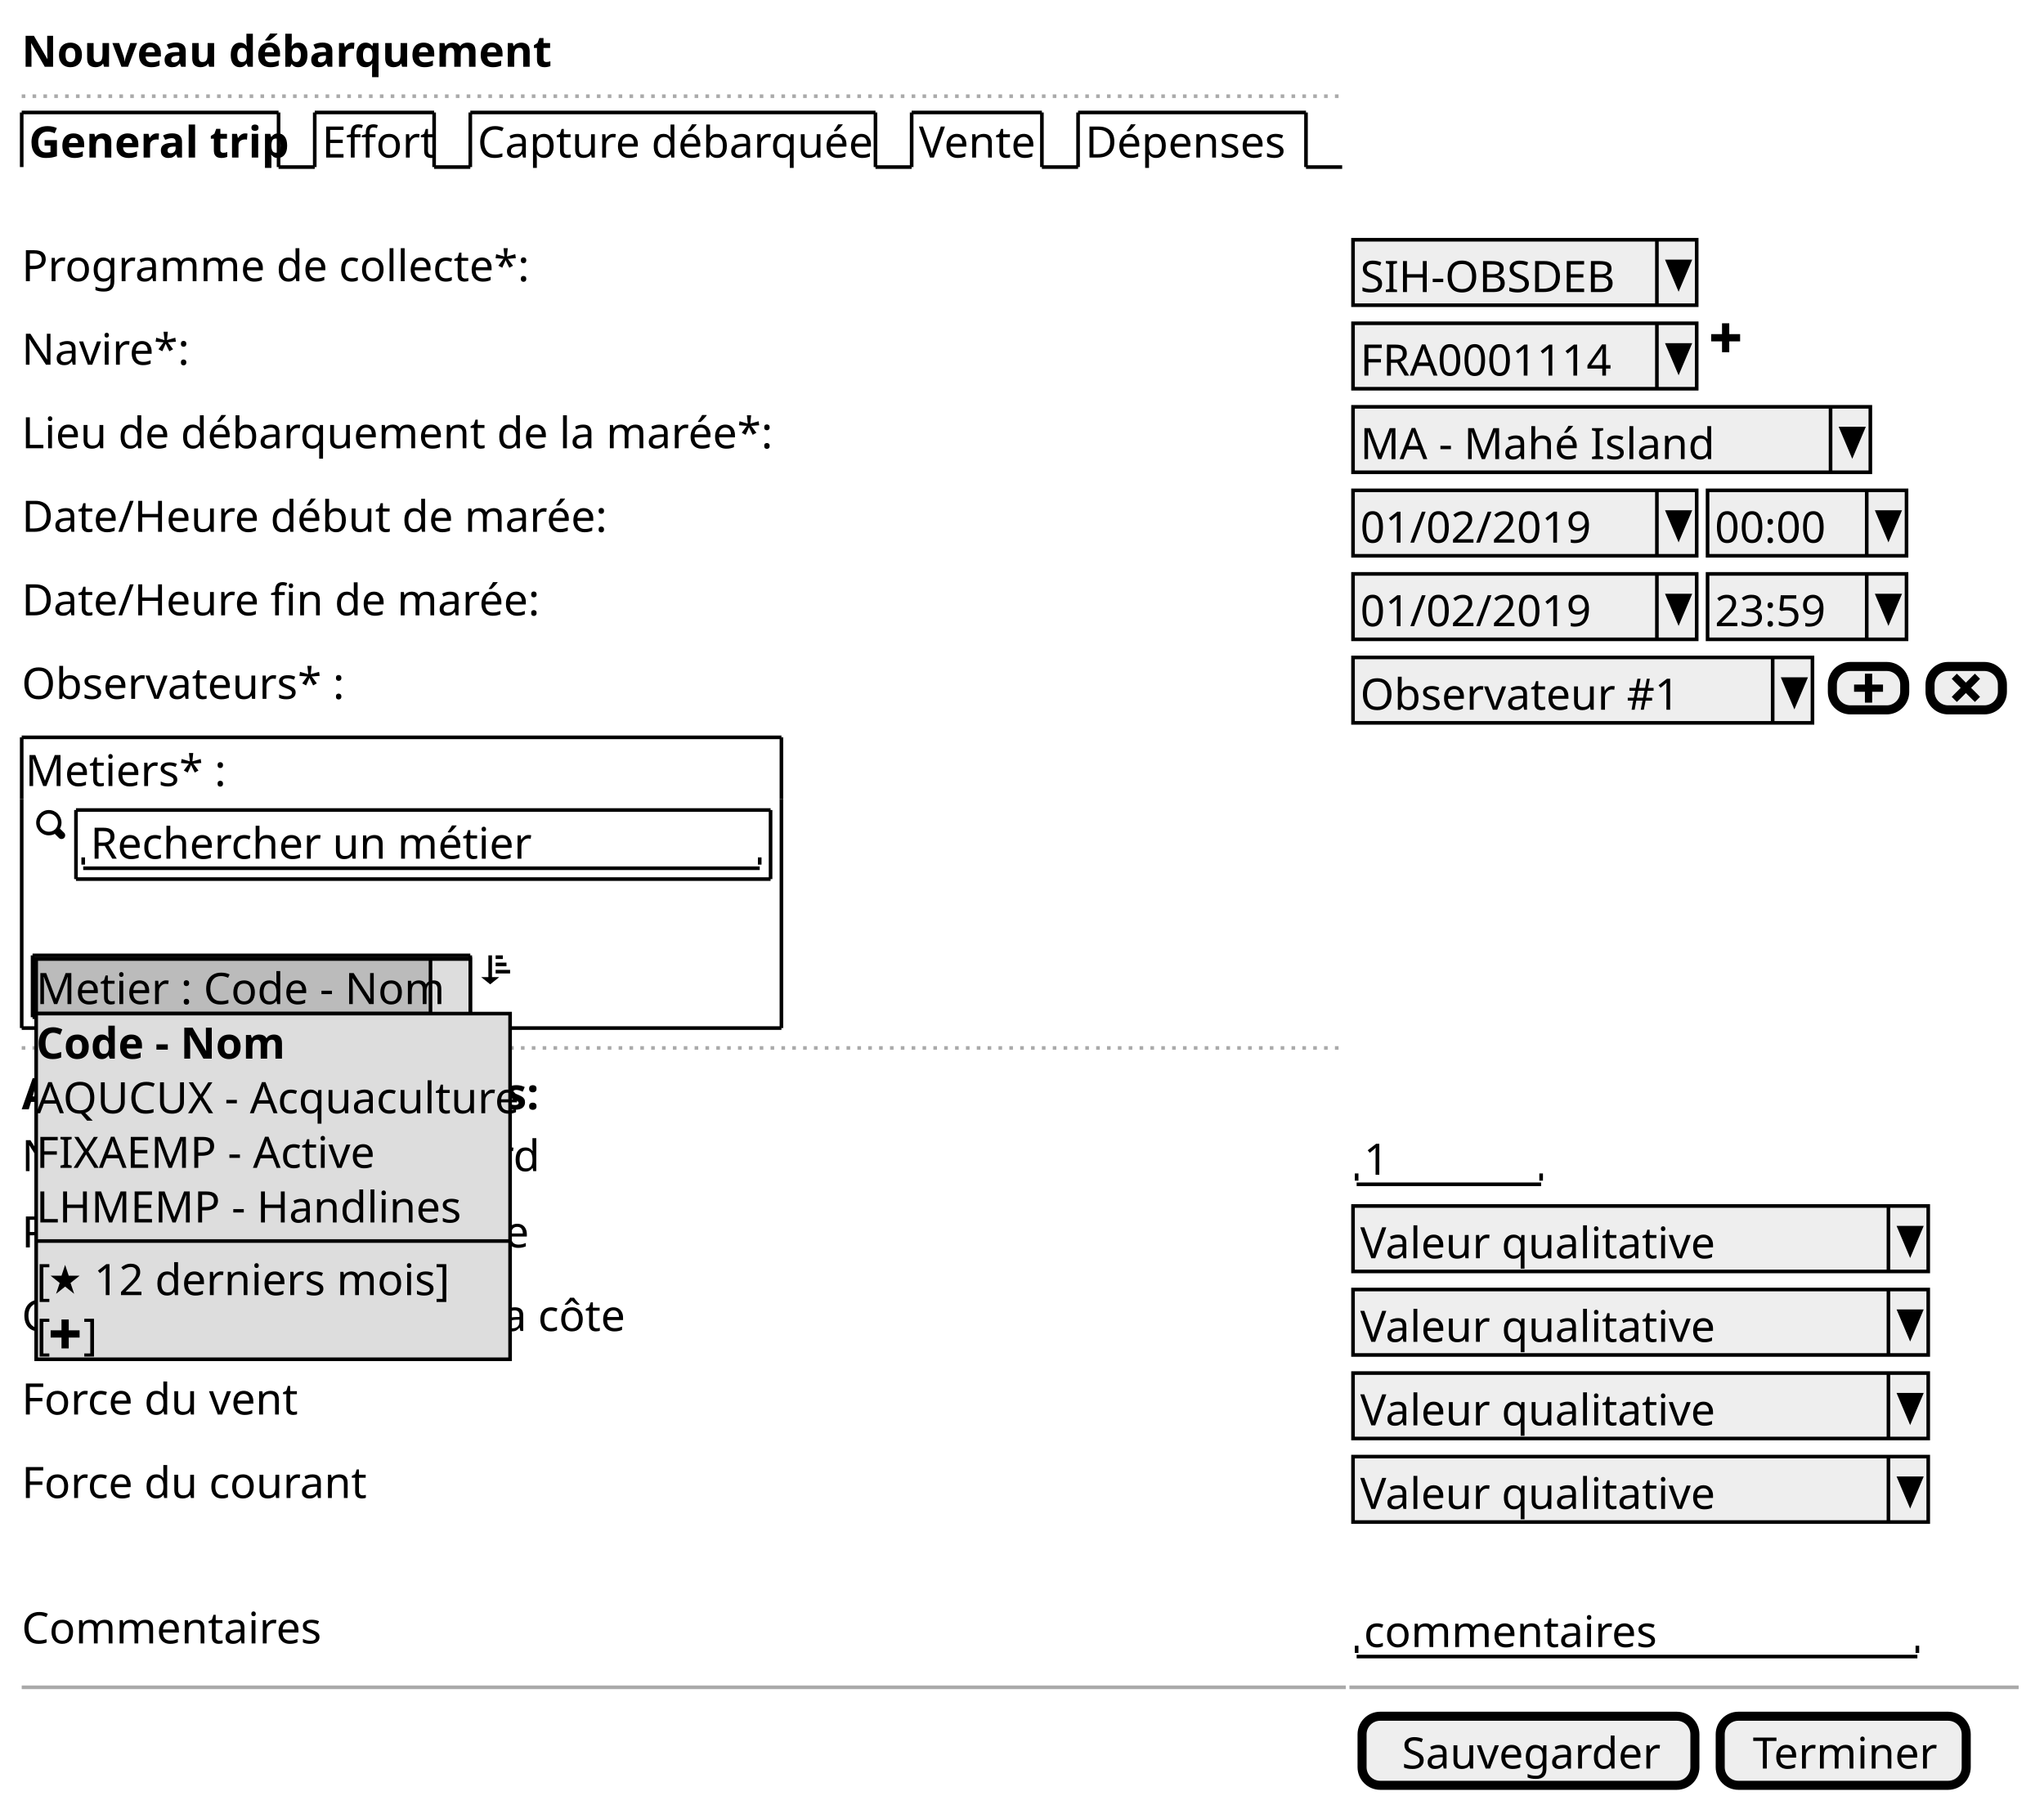
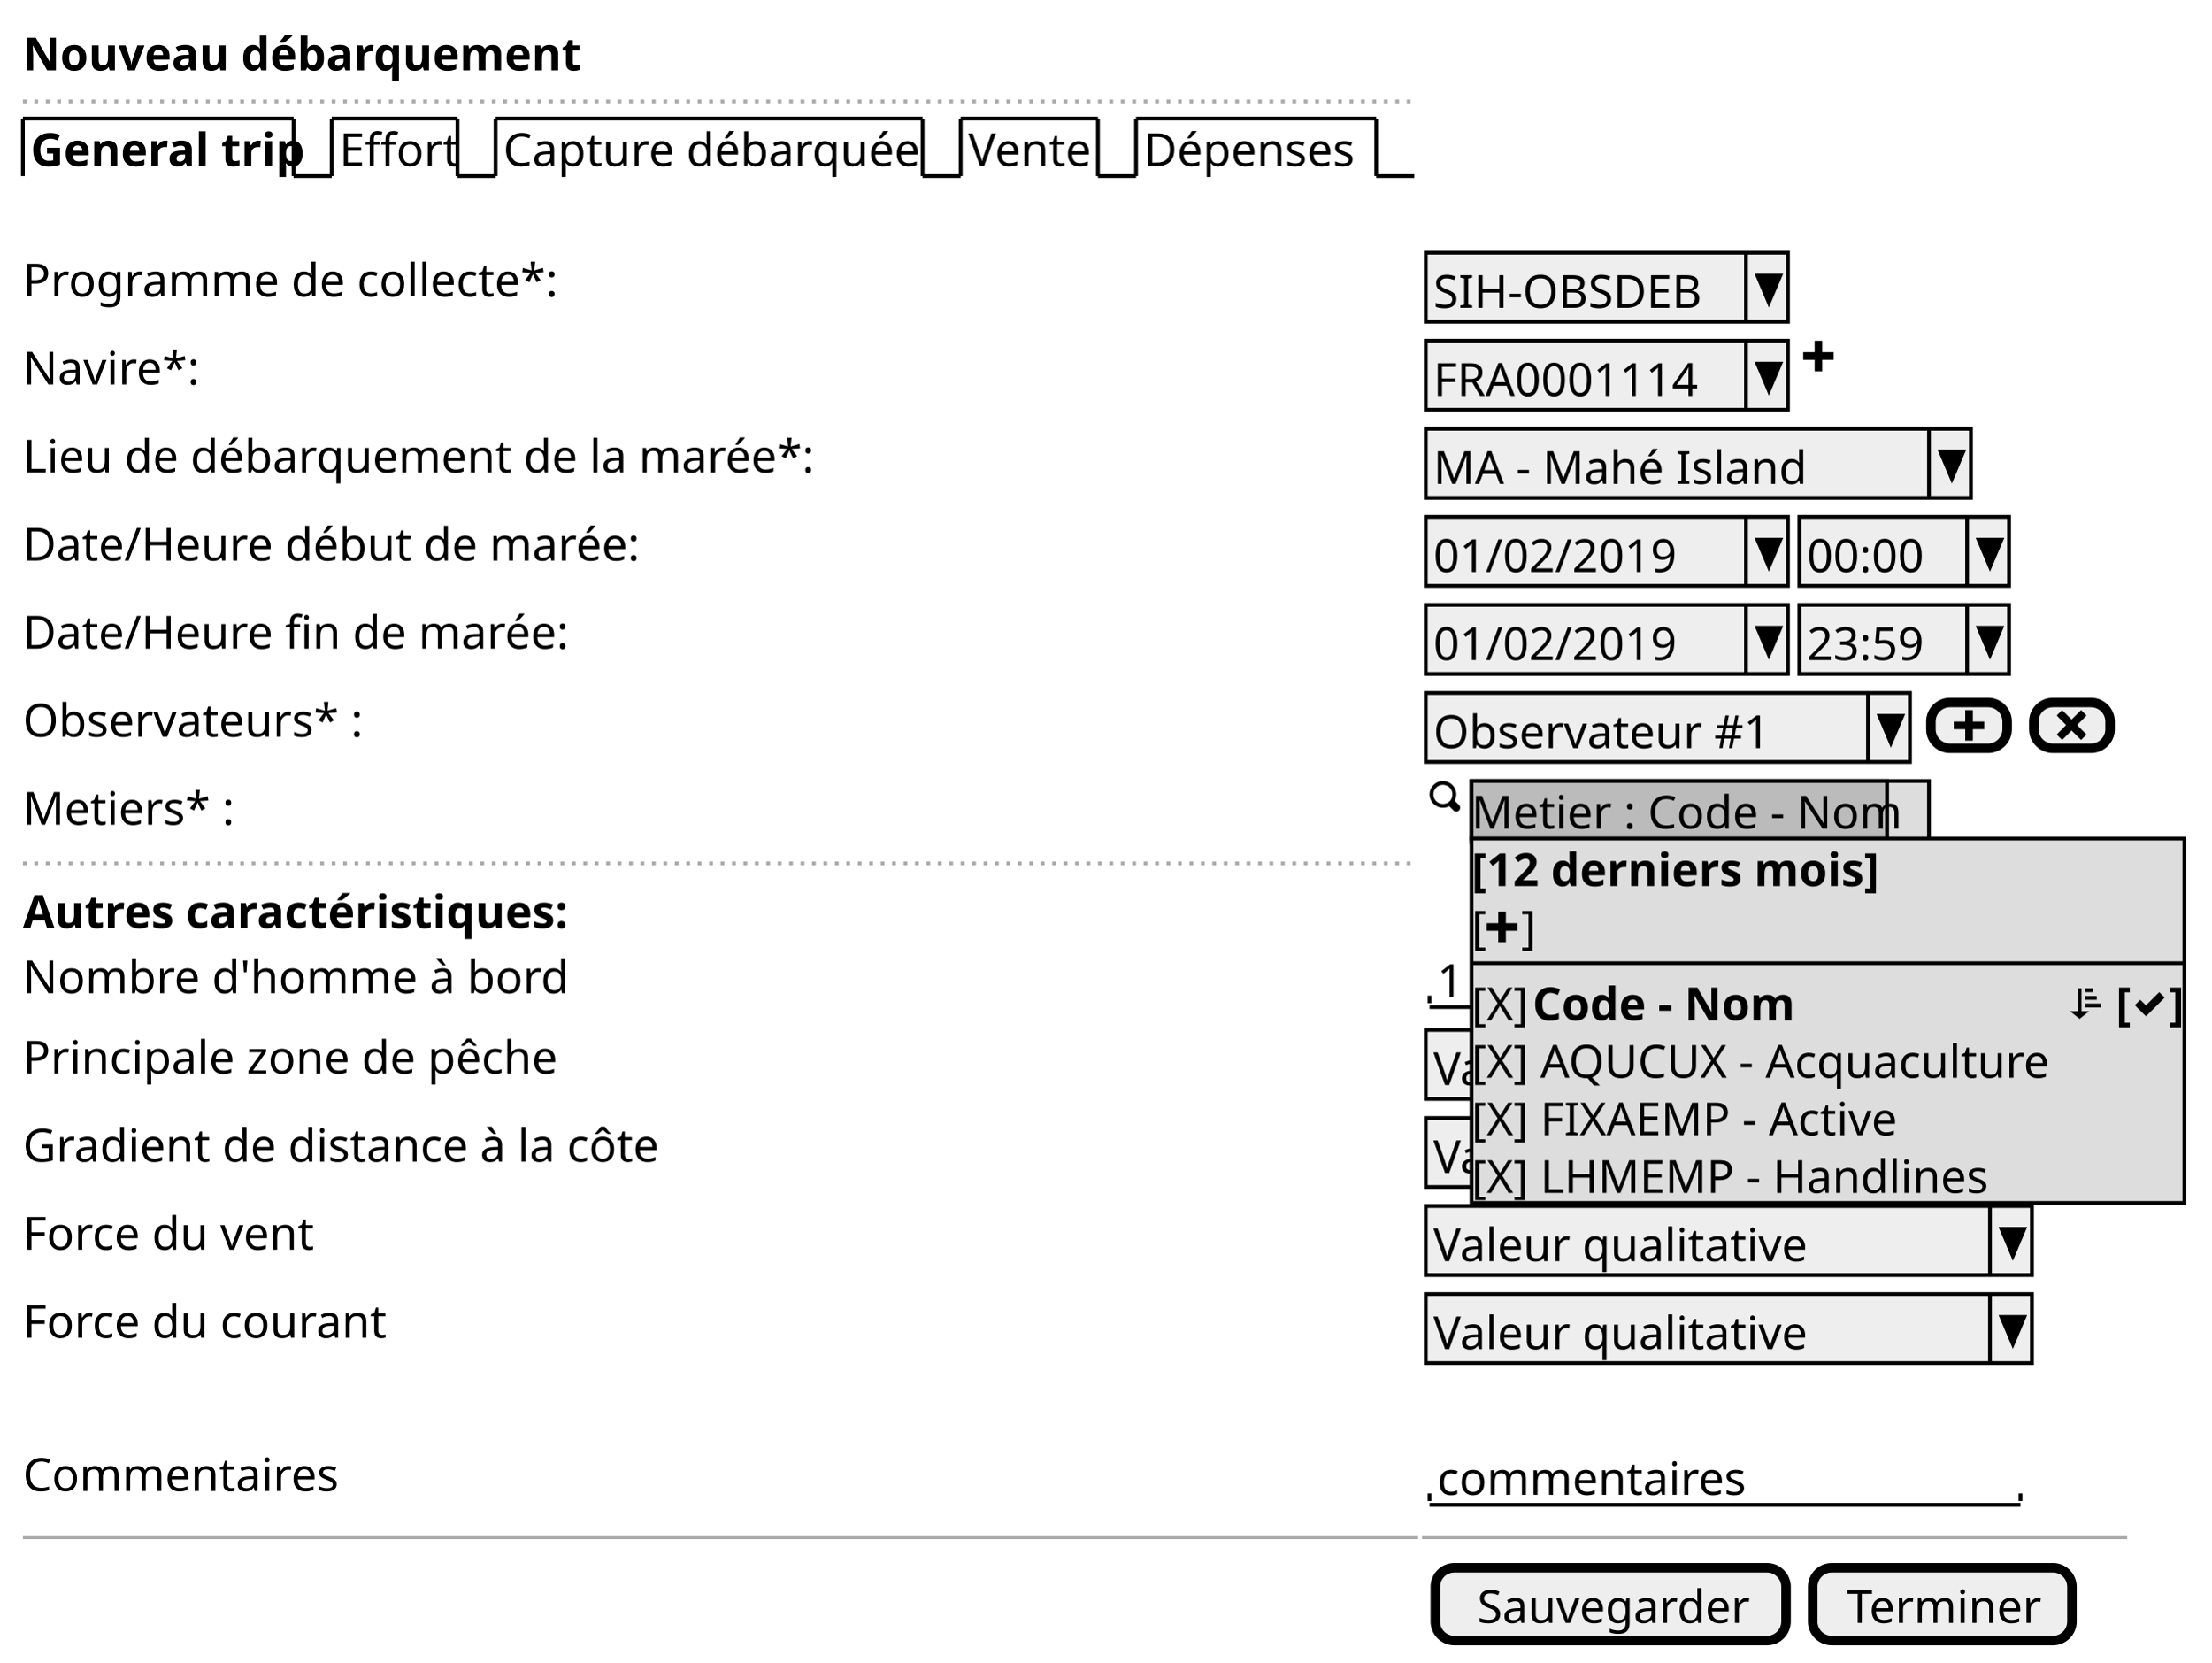
- <svg xmlns="http://www.w3.org/2000/svg" contentScriptType="application/ecmascript" contentStyleType="text/css" height="499px" preserveAspectRatio="none" style="width:565px;height:499px;" version="1.1" viewBox="0 0 565 499" width="565px" zoomAndPan="magnify">
+ <svg xmlns="http://www.w3.org/2000/svg" contentScriptType="application/ecmascript" contentStyleType="text/css" height="436px" preserveAspectRatio="none" style="width:580px;height:436px;" version="1.1" viewBox="0 0 580 436" width="580px" zoomAndPan="magnify">
  <defs />
  <g>
    <text fill="#000000" font-family="sans-serif" font-size="12" font-weight="bold" lengthAdjust="spacingAndGlyphs" textLength="135" x="6" y="18.457">Nouveau débarquement</text>
    <line style="stroke: #AAAAAA; stroke-width: 1.0; stroke-dasharray: 1.0,2.0;" x1="6" x2="372" y1="26.594" y2="26.594" />
    <text fill="#000000" font-family="sans-serif" font-size="12" font-weight="bold" lengthAdjust="spacingAndGlyphs" textLength="66" x="8" y="43.551">General trip</text>
    <line style="stroke: #000000; stroke-width: 1.0;" x1="6" x2="6" y1="31.094" y2="46.188" />
    <line style="stroke: #000000; stroke-width: 1.0;" x1="6" x2="77" y1="31.094" y2="31.094" />
    <line style="stroke: #000000; stroke-width: 1.0;" x1="77" x2="77" y1="31.094" y2="46.188" />
    <line style="stroke: #000000; stroke-width: 1.0;" x1="77" x2="87" y1="46.188" y2="46.188" />
    <text fill="#000000" font-family="sans-serif" font-size="12" lengthAdjust="spacingAndGlyphs" textLength="28" x="89" y="43.551">Effort</text>
    <line style="stroke: #000000; stroke-width: 1.0;" x1="87" x2="87" y1="31.094" y2="46.188" />
    <line style="stroke: #000000; stroke-width: 1.0;" x1="87" x2="120" y1="31.094" y2="31.094" />
    <line style="stroke: #000000; stroke-width: 1.0;" x1="120" x2="120" y1="31.094" y2="46.188" />
    <line style="stroke: #000000; stroke-width: 1.0;" x1="120" x2="130" y1="46.188" y2="46.188" />
    <text fill="#000000" font-family="sans-serif" font-size="12" lengthAdjust="spacingAndGlyphs" textLength="107" x="132" y="43.551">Capture débarquée</text>
    <line style="stroke: #000000; stroke-width: 1.0;" x1="130" x2="130" y1="31.094" y2="46.188" />
    <line style="stroke: #000000; stroke-width: 1.0;" x1="130" x2="242" y1="31.094" y2="31.094" />
    <line style="stroke: #000000; stroke-width: 1.0;" x1="242" x2="242" y1="31.094" y2="46.188" />
    <line style="stroke: #000000; stroke-width: 1.0;" x1="242" x2="252" y1="46.188" y2="46.188" />
    <text fill="#000000" font-family="sans-serif" font-size="12" lengthAdjust="spacingAndGlyphs" textLength="31" x="254" y="43.551">Vente</text>
    <line style="stroke: #000000; stroke-width: 1.0;" x1="252" x2="252" y1="31.094" y2="46.188" />
    <line style="stroke: #000000; stroke-width: 1.0;" x1="252" x2="288" y1="31.094" y2="31.094" />
    <line style="stroke: #000000; stroke-width: 1.0;" x1="288" x2="288" y1="31.094" y2="46.188" />
    <line style="stroke: #000000; stroke-width: 1.0;" x1="288" x2="298" y1="46.188" y2="46.188" />
    <text fill="#000000" font-family="sans-serif" font-size="12" lengthAdjust="spacingAndGlyphs" textLength="58" x="300" y="43.551">Dépenses</text>
    <line style="stroke: #000000; stroke-width: 1.0;" x1="298" x2="298" y1="31.094" y2="46.188" />
    <line style="stroke: #000000; stroke-width: 1.0;" x1="298" x2="361" y1="31.094" y2="31.094" />
    <line style="stroke: #000000; stroke-width: 1.0;" x1="361" x2="361" y1="31.094" y2="46.188" />
    <line style="stroke: #000000; stroke-width: 1.0;" x1="361" x2="371" y1="46.188" y2="46.188" />
    <text fill="#000000" font-family="sans-serif" font-size="12" lengthAdjust="spacingAndGlyphs" textLength="136" x="6" y="77.738">Programme de collecte*:</text>
    <rect fill="#EEEEEE" height="18.094" style="stroke: #000000; stroke-width: 1.0;" width="95" x="374" y="66.281" />
    <text fill="#000000" font-family="sans-serif" font-size="12" lengthAdjust="spacingAndGlyphs" textLength="74" x="376" y="80.738">SIH-OBSDEB</text>
    <line style="stroke: #000000; stroke-width: 1.0;" x1="458" x2="458" y1="66.281" y2="84.375" />
    <polygon fill="#000000" points="461,72.281,467,72.281,464,79.375" style="stroke: #000000; stroke-width: 1.0;" />
    <text fill="#000000" font-family="sans-serif" font-size="12" lengthAdjust="spacingAndGlyphs" textLength="43" x="6" y="100.832">Navire*:</text>
    <rect fill="#EEEEEE" height="18.094" style="stroke: #000000; stroke-width: 1.0;" width="95" x="374" y="89.375" />
    <text fill="#000000" font-family="sans-serif" font-size="12" lengthAdjust="spacingAndGlyphs" textLength="72" x="376" y="103.832">FRA0001114</text>
    <line style="stroke: #000000; stroke-width: 1.0;" x1="458" x2="458" y1="89.375" y2="107.469" />
    <polygon fill="#000000" points="461,95.375,467,95.375,464,102.469" style="stroke: #000000; stroke-width: 1.0;" />
    <path d="M476,89.375 L476,92.375 L473,92.375 L473,94.375 L476,94.375 L476,97.375 L478,97.375 L478,94.375 L481,94.375 L481,92.375 L478,92.375 L478,89.375 L476,89.375 " fill="#000000" style="stroke: ; stroke-width: 0.0; stroke-dasharray: ;" />
    <text fill="#000000" font-family="sans-serif" font-size="12" lengthAdjust="spacingAndGlyphs" textLength="202" x="6" y="123.926">Lieu de débarquement de la marée*:</text>
    <rect fill="#EEEEEE" height="18.094" style="stroke: #000000; stroke-width: 1.0;" width="143" x="374" y="112.469" />
    <text fill="#000000" font-family="sans-serif" font-size="12" lengthAdjust="spacingAndGlyphs" textLength="93" x="376" y="126.926">MA - Mahé Island</text>
    <line style="stroke: #000000; stroke-width: 1.0;" x1="506" x2="506" y1="112.469" y2="130.562" />
    <polygon fill="#000000" points="509,118.469,515,118.469,512,125.562" style="stroke: #000000; stroke-width: 1.0;" />
    <text fill="#000000" font-family="sans-serif" font-size="12" lengthAdjust="spacingAndGlyphs" textLength="156" x="6" y="147.019">Date/Heure début de marée:</text>
    <rect fill="#EEEEEE" height="18.094" style="stroke: #000000; stroke-width: 1.0;" width="95" x="374" y="135.562" />
    <text fill="#000000" font-family="sans-serif" font-size="12" lengthAdjust="spacingAndGlyphs" textLength="62" x="376" y="150.019">01/02/2019</text>
    <line style="stroke: #000000; stroke-width: 1.0;" x1="458" x2="458" y1="135.562" y2="153.656" />
    <polygon fill="#000000" points="461,141.562,467,141.562,464,148.656" style="stroke: #000000; stroke-width: 1.0;" />
    <rect fill="#EEEEEE" height="18.094" style="stroke: #000000; stroke-width: 1.0;" width="55" x="472" y="135.562" />
    <text fill="#000000" font-family="sans-serif" font-size="12" lengthAdjust="spacingAndGlyphs" textLength="31" x="474" y="150.019">00:00</text>
    <line style="stroke: #000000; stroke-width: 1.0;" x1="516" x2="516" y1="135.562" y2="153.656" />
    <polygon fill="#000000" points="519,141.562,525,141.562,522,148.656" style="stroke: #000000; stroke-width: 1.0;" />
    <text fill="#000000" font-family="sans-serif" font-size="12" lengthAdjust="spacingAndGlyphs" textLength="138" x="6" y="170.113">Date/Heure fin de marée:</text>
    <rect fill="#EEEEEE" height="18.094" style="stroke: #000000; stroke-width: 1.0;" width="95" x="374" y="158.656" />
    <text fill="#000000" font-family="sans-serif" font-size="12" lengthAdjust="spacingAndGlyphs" textLength="62" x="376" y="173.113">01/02/2019</text>
    <line style="stroke: #000000; stroke-width: 1.0;" x1="458" x2="458" y1="158.656" y2="176.75" />
    <polygon fill="#000000" points="461,164.656,467,164.656,464,171.75" style="stroke: #000000; stroke-width: 1.0;" />
    <rect fill="#EEEEEE" height="18.094" style="stroke: #000000; stroke-width: 1.0;" width="55" x="472" y="158.656" />
    <text fill="#000000" font-family="sans-serif" font-size="12" lengthAdjust="spacingAndGlyphs" textLength="31" x="474" y="173.113">23:59</text>
    <line style="stroke: #000000; stroke-width: 1.0;" x1="516" x2="516" y1="158.656" y2="176.75" />
    <polygon fill="#000000" points="519,164.656,525,164.656,522,171.75" style="stroke: #000000; stroke-width: 1.0;" />
    <text fill="#000000" font-family="sans-serif" font-size="12" lengthAdjust="spacingAndGlyphs" textLength="85" x="6" y="193.207">Observateurs* :</text>
    <rect fill="#EEEEEE" height="18.094" style="stroke: #000000; stroke-width: 1.0;" width="127" x="374" y="181.75" />
    <text fill="#000000" font-family="sans-serif" font-size="12" lengthAdjust="spacingAndGlyphs" textLength="84" x="376" y="196.207">Observateur #1</text>
    <line style="stroke: #000000; stroke-width: 1.0;" x1="490" x2="490" y1="181.75" y2="199.844" />
    <polygon fill="#000000" points="493,187.75,499,187.75,496,194.844" style="stroke: #000000; stroke-width: 1.0;" />
    <rect fill="#EEEEEE" height="12" rx="5" ry="5" style="stroke: #000000; stroke-width: 2.5;" width="20" x="506.5" y="184.25" />
    <path d="M515.5,186.25 L515.5,189.25 L512.5,189.25 L512.5,191.25 L515.5,191.25 L515.5,194.25 L517.5,194.25 L517.5,191.25 L520.5,191.25 L520.5,189.25 L517.5,189.25 L517.5,186.25 L515.5,186.25 " fill="#000000" style="stroke: ; stroke-width: 0.0; stroke-dasharray: ;" />
    <rect fill="#EEEEEE" height="12" rx="5" ry="5" style="stroke: #000000; stroke-width: 2.5;" width="20" x="533.5" y="184.25" />
    <path d="M540.906,186.25 L539.5,187.656 L540.188,188.375 L541.969,190.156 L540.188,191.937 L539.5,192.656 L540.906,194.062 L541.625,193.374 L543.406,191.593 L545.187,193.374 L545.906,194.062 L547.312,192.656 L546.624,191.937 L544.843,190.156 L546.624,188.375 L547.312,187.656 L545.906,186.25 L545.187,186.938 L543.406,188.719 L541.625,186.938 L540.906,186.25 " fill="#000000" style="stroke: ; stroke-width: 0.0; stroke-dasharray: ;" />
-     <text fill="#000000" font-family="sans-serif" font-size="12" lengthAdjust="spacingAndGlyphs" textLength="51" x="7" y="217.301">Metiers* :</text>
-     <path d="M13.5,223.938 C11.573,223.938 10,225.511 10,227.438 C10,229.364 11.573,230.938 13.5,230.938 C14.092,230.938 14.666,230.792 15.156,230.531 A1,1 0 0 0 15.281,230.656 L16.281,231.656 A1.016,1.016 0 1 0 17.719,230.219 L16.719,229.219 A1,1 0 0 0 16.563,229.094 C16.829,228.601 17.001,228.035 17.001,227.438 C17.001,225.511 15.428,223.938 13.501,223.938 M13.501,224.938 C14.888,224.938 16.001,226.05 16.001,227.438 C16.001,228.099 15.76,228.71 15.345,229.156 L15.314,229.188 A1,1 0 0 0 15.189,229.312 C14.747,229.709 14.146,229.938 13.501,229.938 C12.114,229.938 11.001,228.825 11.001,227.438 C11.001,226.05 12.114,224.938 13.501,224.938 " fill="#000000" style="stroke: ; stroke-width: 0.0; stroke-dasharray: ;" />
-     <text fill="#000000" font-family="sans-serif" font-size="12" lengthAdjust="spacingAndGlyphs" textLength="119" x="25" y="237.394">Rechercher un métier</text>
-     <line style="stroke: #000000; stroke-width: 1.0;" x1="23" x2="210" y1="240.031" y2="240.031" />
-     <line style="stroke: #000000; stroke-width: 1.0;" x1="23" x2="23" y1="237.031" y2="239.031" />
-     <line style="stroke: #000000; stroke-width: 1.0;" x1="210" x2="210" y1="237.031" y2="239.031" />
-     <line style="stroke: #000000; stroke-width: 1.0;" x1="21" x2="213" y1="223.938" y2="223.938" />
-     <line style="stroke: #000000; stroke-width: 1.0;" x1="21" x2="213" y1="243.031" y2="243.031" />
-     <line style="stroke: #000000; stroke-width: 1.0;" x1="21" x2="21" y1="223.938" y2="243.031" />
-     <line style="stroke: #000000; stroke-width: 1.0;" x1="213" x2="213" y1="223.938" y2="243.031" />
-     <rect fill="#DDDDDD" height="16.094" style="stroke: #000000; stroke-width: 1.0;" width="120" x="10" y="265.125" />
-     <rect fill="#BBBBBB" height="15.094" style="stroke: #000000; stroke-width: 1.0;" width="109" x="10" y="265.125" />
-     <text fill="#000000" font-family="sans-serif" font-size="12" lengthAdjust="spacingAndGlyphs" textLength="109" x="10" y="277.582">Metier : Code - Nom</text>
-     <line style="stroke: #000000; stroke-width: 1.0;" x1="9" x2="130" y1="264.125" y2="264.125" />
-     <line style="stroke: #000000; stroke-width: 1.0;" x1="9" x2="130" y1="281.219" y2="281.219" />
-     <line style="stroke: #000000; stroke-width: 1.0;" x1="9" x2="9" y1="264.125" y2="281.219" />
-     <line style="stroke: #000000; stroke-width: 1.0;" x1="130" x2="130" y1="264.125" y2="281.219" />
-     <path d="M135,264.125 L135,270.125 L133,270.125 L135.5,272.125 L138,270.125 L136,270.125 L136,264.125 L135,264.125 M137,264.125 L137,265.125 L139,265.125 L139,264.125 L137,264.125 M137,266.125 L137,267.125 L140,267.125 L140,266.125 L137,266.125 M137,268.125 L137,269.125 L141,269.125 L141,268.125 L137,268.125 " fill="#000000" style="stroke: ; stroke-width: 0.0; stroke-dasharray: ;" />
-     <line style="stroke: #000000; stroke-width: 1.0;" x1="6" x2="216" y1="203.844" y2="203.844" />
-     <line style="stroke: #000000; stroke-width: 1.0;" x1="6" x2="216" y1="284.219" y2="284.219" />
-     <line style="stroke: #000000; stroke-width: 1.0;" x1="6" x2="6" y1="203.844" y2="220.938" />
-     <line style="stroke: #000000; stroke-width: 1.0;" x1="216" x2="216" y1="220.938" y2="284.219" />
-     <line style="stroke: #000000; stroke-width: 1.0;" x1="216" x2="216" y1="203.844" y2="220.938" />
-     <line style="stroke: #000000; stroke-width: 1.0;" x1="6" x2="6" y1="220.938" y2="284.219" />
-     <line style="stroke: #AAAAAA; stroke-width: 1.0; stroke-dasharray: 1.0,2.0;" x1="6" x2="372" y1="289.719" y2="289.719" />
-     <text fill="#000000" font-family="sans-serif" font-size="12" font-weight="bold" lengthAdjust="spacingAndGlyphs" textLength="138" x="6" y="306.676">Autres caractéristiques:</text>
-     <text fill="#000000" font-family="sans-serif" font-size="12" lengthAdjust="spacingAndGlyphs" textLength="138" x="6" y="323.769">Nombre d'homme à bord</text>
-     <text fill="#000000" font-family="sans-serif" font-size="12" lengthAdjust="spacingAndGlyphs" textLength="7" x="377" y="324.769">1</text>
-     <line style="stroke: #000000; stroke-width: 1.0;" x1="375" x2="426" y1="327.406" y2="327.406" />
-     <line style="stroke: #000000; stroke-width: 1.0;" x1="375" x2="375" y1="324.406" y2="326.406" />
-     <line style="stroke: #000000; stroke-width: 1.0;" x1="426" x2="426" y1="324.406" y2="326.406" />
-     <text fill="#000000" font-family="sans-serif" font-size="12" lengthAdjust="spacingAndGlyphs" textLength="138" x="6" y="344.863">Principale zone de pêche</text>
-     <rect fill="#EEEEEE" height="18.094" style="stroke: #000000; stroke-width: 1.0;" width="159" x="374" y="333.406" />
-     <text fill="#000000" font-family="sans-serif" font-size="12" lengthAdjust="spacingAndGlyphs" textLength="93" x="376" y="347.863">Valeur qualitative</text>
-     <line style="stroke: #000000; stroke-width: 1.0;" x1="522" x2="522" y1="333.406" y2="351.5" />
-     <polygon fill="#000000" points="525,339.406,531,339.406,528,346.5" style="stroke: #000000; stroke-width: 1.0;" />
-     <text fill="#000000" font-family="sans-serif" font-size="12" lengthAdjust="spacingAndGlyphs" textLength="163" x="6" y="367.957">Gradient de distance à la côte</text>
-     <rect fill="#EEEEEE" height="18.094" style="stroke: #000000; stroke-width: 1.0;" width="159" x="374" y="356.5" />
-     <text fill="#000000" font-family="sans-serif" font-size="12" lengthAdjust="spacingAndGlyphs" textLength="93" x="376" y="370.957">Valeur qualitative</text>
-     <line style="stroke: #000000; stroke-width: 1.0;" x1="522" x2="522" y1="356.5" y2="374.594" />
-     <polygon fill="#000000" points="525,362.5,531,362.5,528,369.594" style="stroke: #000000; stroke-width: 1.0;" />
-     <text fill="#000000" font-family="sans-serif" font-size="12" lengthAdjust="spacingAndGlyphs" textLength="73" x="6" y="391.051">Force du vent</text>
-     <rect fill="#EEEEEE" height="18.094" style="stroke: #000000; stroke-width: 1.0;" width="159" x="374" y="379.594" />
-     <text fill="#000000" font-family="sans-serif" font-size="12" lengthAdjust="spacingAndGlyphs" textLength="93" x="376" y="394.051">Valeur qualitative</text>
-     <line style="stroke: #000000; stroke-width: 1.0;" x1="522" x2="522" y1="379.594" y2="397.688" />
-     <polygon fill="#000000" points="525,385.594,531,385.594,528,392.688" style="stroke: #000000; stroke-width: 1.0;" />
-     <text fill="#000000" font-family="sans-serif" font-size="12" lengthAdjust="spacingAndGlyphs" textLength="92" x="6" y="414.144">Force du courant</text>
-     <rect fill="#EEEEEE" height="18.094" style="stroke: #000000; stroke-width: 1.0;" width="159" x="374" y="402.688" />
-     <text fill="#000000" font-family="sans-serif" font-size="12" lengthAdjust="spacingAndGlyphs" textLength="93" x="376" y="417.144">Valeur qualitative</text>
-     <line style="stroke: #000000; stroke-width: 1.0;" x1="522" x2="522" y1="402.688" y2="420.781" />
-     <polygon fill="#000000" points="525,408.688,531,408.688,528,415.781" style="stroke: #000000; stroke-width: 1.0;" />
-     <text fill="#000000" font-family="sans-serif" font-size="12" lengthAdjust="spacingAndGlyphs" textLength="83" x="6" y="454.332">Commentaires</text>
-     <text fill="#000000" font-family="sans-serif" font-size="12" lengthAdjust="spacingAndGlyphs" textLength="80" x="377" y="455.332">commentaires</text>
-     <line style="stroke: #000000; stroke-width: 1.0;" x1="375" x2="530" y1="457.969" y2="457.969" />
-     <line style="stroke: #000000; stroke-width: 1.0;" x1="375" x2="375" y1="454.969" y2="456.969" />
-     <line style="stroke: #000000; stroke-width: 1.0;" x1="530" x2="530" y1="454.969" y2="456.969" />
-     <line style="stroke: #AAAAAA; stroke-width: 1.0;" x1="6" x2="372" y1="466.469" y2="466.469" />
-     <line style="stroke: #AAAAAA; stroke-width: 1.0;" x1="373" x2="558" y1="466.469" y2="466.469" />
-     <rect fill="#EEEEEE" height="19.094" rx="5" ry="5" style="stroke: #000000; stroke-width: 2.5;" width="92" x="376.5" y="474.469" />
-     <text fill="#000000" font-family="sans-serif" font-size="12" lengthAdjust="spacingAndGlyphs" textLength="70" x="387.5" y="488.926">Sauvegarder</text>
-     <rect fill="#EEEEEE" height="19.094" rx="5" ry="5" style="stroke: #000000; stroke-width: 2.5;" width="68" x="475.5" y="474.469" />
-     <text fill="#000000" font-family="sans-serif" font-size="12" lengthAdjust="spacingAndGlyphs" textLength="50" x="484.5" y="488.926">Terminer</text>
-     <rect fill="#DDDDDD" height="95.562" style="stroke: #000000; stroke-width: 1.0;" width="131" x="10" y="280.219" />
-     <text fill="#000000" font-family="sans-serif" font-size="12" font-weight="bold" lengthAdjust="spacingAndGlyphs" textLength="101" x="10" y="292.676">Code       -       Nom</text>
-     <text fill="#000000" font-family="sans-serif" font-size="12" lengthAdjust="spacingAndGlyphs" textLength="131" x="10" y="307.769">AQUCUX - Acquaculture</text>
-     <text fill="#000000" font-family="sans-serif" font-size="12" lengthAdjust="spacingAndGlyphs" textLength="90" x="10" y="322.863">FIXAEMP - Active</text>
-     <text fill="#000000" font-family="sans-serif" font-size="12" lengthAdjust="spacingAndGlyphs" textLength="117" x="10" y="337.957">LHMEMP - Handlines</text>
-     <line style="stroke: #000000; stroke-width: 1.0;" x1="10" x2="141" y1="343.094" y2="343.094" />
-     <text fill="#000000" font-family="sans-serif" font-size="12" lengthAdjust="spacingAndGlyphs" textLength="3" x="10" y="358.051">[</text>
-     <path d="M18,349.688 L17,352.688 L14,352.688 L16.5,354.688 L15.5,357.688 L18,355.688 L20.5,357.688 L19.5,354.688 L22,352.688 L19,352.688 L18,349.688 " fill="#000000" style="stroke: ; stroke-width: 0.0; stroke-dasharray: ;" />
-     <text fill="#000000" font-family="sans-serif" font-size="12" lengthAdjust="spacingAndGlyphs" textLength="97" x="26" y="358.051">12 derniers mois]</text>
-     <text fill="#000000" font-family="sans-serif" font-size="12" lengthAdjust="spacingAndGlyphs" textLength="3" x="10" y="373.144">[</text>
-     <path d="M17,364.781 L17,367.781 L14,367.781 L14,369.781 L17,369.781 L17,372.781 L19,372.781 L19,369.781 L22,369.781 L22,367.781 L19,367.781 L19,364.781 L17,364.781 " fill="#000000" style="stroke: ; stroke-width: 0.0; stroke-dasharray: ;" />
-     <text fill="#000000" font-family="sans-serif" font-size="12" lengthAdjust="spacingAndGlyphs" textLength="3" x="23" y="373.144">]</text>
+     <text fill="#000000" font-family="sans-serif" font-size="12" lengthAdjust="spacingAndGlyphs" textLength="51" x="6" y="216.301">Metiers* :</text>
+     <path d="M378.5,204.844 C376.573,204.844 375,206.417 375,208.344 C375,210.271 376.573,211.844 378.5,211.844 C379.092,211.844 379.666,211.699 380.156,211.438 A1,1 0 0 0 380.281,211.563 L381.281,212.563 A1.016,1.016 0 1 0 382.719,211.125 L381.719,210.125 A1,1 0 0 0 381.563,210 C381.829,209.507 382.001,208.941 382.001,208.344 C382.001,206.417 380.428,204.844 378.501,204.844 M378.501,205.844 C379.888,205.844 381.001,206.957 381.001,208.344 C381.001,209.005 380.76,209.617 380.345,210.063 L380.314,210.094 A1,1 0 0 0 380.189,210.219 C379.747,210.616 379.146,210.844 378.501,210.844 C377.114,210.844 376.001,209.731 376.001,208.344 C376.001,206.957 377.114,205.844 378.501,205.844 " fill="#000000" style="stroke: ; stroke-width: 0.0; stroke-dasharray: ;" />
+     <rect fill="#DDDDDD" height="16.094" style="stroke: #000000; stroke-width: 1.0;" width="120" x="386" y="204.844" />
+     <rect fill="#BBBBBB" height="15.094" style="stroke: #000000; stroke-width: 1.0;" width="109" x="386" y="204.844" />
+     <text fill="#000000" font-family="sans-serif" font-size="12" lengthAdjust="spacingAndGlyphs" textLength="109" x="386" y="217.301">Metier : Code - Nom</text>
+     <line style="stroke: #AAAAAA; stroke-width: 1.0; stroke-dasharray: 1.0,2.0;" x1="6" x2="372" y1="226.438" y2="226.438" />
+     <text fill="#000000" font-family="sans-serif" font-size="12" font-weight="bold" lengthAdjust="spacingAndGlyphs" textLength="138" x="6" y="243.394">Autres caractéristiques:</text>
+     <text fill="#000000" font-family="sans-serif" font-size="12" lengthAdjust="spacingAndGlyphs" textLength="138" x="6" y="260.488">Nombre d'homme à bord</text>
+     <text fill="#000000" font-family="sans-serif" font-size="12" lengthAdjust="spacingAndGlyphs" textLength="7" x="377" y="261.488">1</text>
+     <line style="stroke: #000000; stroke-width: 1.0;" x1="375" x2="426" y1="264.125" y2="264.125" />
+     <line style="stroke: #000000; stroke-width: 1.0;" x1="375" x2="375" y1="261.125" y2="263.125" />
+     <line style="stroke: #000000; stroke-width: 1.0;" x1="426" x2="426" y1="261.125" y2="263.125" />
+     <text fill="#000000" font-family="sans-serif" font-size="12" lengthAdjust="spacingAndGlyphs" textLength="138" x="6" y="281.582">Principale zone de pêche</text>
+     <rect fill="#EEEEEE" height="18.094" style="stroke: #000000; stroke-width: 1.0;" width="159" x="374" y="270.125" />
+     <text fill="#000000" font-family="sans-serif" font-size="12" lengthAdjust="spacingAndGlyphs" textLength="93" x="376" y="284.582">Valeur qualitative</text>
+     <line style="stroke: #000000; stroke-width: 1.0;" x1="522" x2="522" y1="270.125" y2="288.219" />
+     <polygon fill="#000000" points="525,276.125,531,276.125,528,283.219" style="stroke: #000000; stroke-width: 1.0;" />
+     <text fill="#000000" font-family="sans-serif" font-size="12" lengthAdjust="spacingAndGlyphs" textLength="163" x="6" y="304.676">Gradient de distance à la côte</text>
+     <rect fill="#EEEEEE" height="18.094" style="stroke: #000000; stroke-width: 1.0;" width="159" x="374" y="293.219" />
+     <text fill="#000000" font-family="sans-serif" font-size="12" lengthAdjust="spacingAndGlyphs" textLength="93" x="376" y="307.676">Valeur qualitative</text>
+     <line style="stroke: #000000; stroke-width: 1.0;" x1="522" x2="522" y1="293.219" y2="311.312" />
+     <polygon fill="#000000" points="525,299.219,531,299.219,528,306.312" style="stroke: #000000; stroke-width: 1.0;" />
+     <text fill="#000000" font-family="sans-serif" font-size="12" lengthAdjust="spacingAndGlyphs" textLength="73" x="6" y="327.769">Force du vent</text>
+     <rect fill="#EEEEEE" height="18.094" style="stroke: #000000; stroke-width: 1.0;" width="159" x="374" y="316.312" />
+     <text fill="#000000" font-family="sans-serif" font-size="12" lengthAdjust="spacingAndGlyphs" textLength="93" x="376" y="330.769">Valeur qualitative</text>
+     <line style="stroke: #000000; stroke-width: 1.0;" x1="522" x2="522" y1="316.312" y2="334.406" />
+     <polygon fill="#000000" points="525,322.312,531,322.312,528,329.406" style="stroke: #000000; stroke-width: 1.0;" />
+     <text fill="#000000" font-family="sans-serif" font-size="12" lengthAdjust="spacingAndGlyphs" textLength="92" x="6" y="350.863">Force du courant</text>
+     <rect fill="#EEEEEE" height="18.094" style="stroke: #000000; stroke-width: 1.0;" width="159" x="374" y="339.406" />
+     <text fill="#000000" font-family="sans-serif" font-size="12" lengthAdjust="spacingAndGlyphs" textLength="93" x="376" y="353.863">Valeur qualitative</text>
+     <line style="stroke: #000000; stroke-width: 1.0;" x1="522" x2="522" y1="339.406" y2="357.5" />
+     <polygon fill="#000000" points="525,345.406,531,345.406,528,352.5" style="stroke: #000000; stroke-width: 1.0;" />
+     <text fill="#000000" font-family="sans-serif" font-size="12" lengthAdjust="spacingAndGlyphs" textLength="83" x="6" y="391.051">Commentaires</text>
+     <text fill="#000000" font-family="sans-serif" font-size="12" lengthAdjust="spacingAndGlyphs" textLength="80" x="377" y="392.051">commentaires</text>
+     <line style="stroke: #000000; stroke-width: 1.0;" x1="375" x2="530" y1="394.688" y2="394.688" />
+     <line style="stroke: #000000; stroke-width: 1.0;" x1="375" x2="375" y1="391.688" y2="393.688" />
+     <line style="stroke: #000000; stroke-width: 1.0;" x1="530" x2="530" y1="391.688" y2="393.688" />
+     <line style="stroke: #AAAAAA; stroke-width: 1.0;" x1="6" x2="372" y1="403.188" y2="403.188" />
+     <line style="stroke: #AAAAAA; stroke-width: 1.0;" x1="373" x2="558" y1="403.188" y2="403.188" />
+     <rect fill="#EEEEEE" height="19.094" rx="5" ry="5" style="stroke: #000000; stroke-width: 2.5;" width="92" x="376.5" y="411.188" />
+     <text fill="#000000" font-family="sans-serif" font-size="12" lengthAdjust="spacingAndGlyphs" textLength="70" x="387.5" y="425.644">Sauvegarder</text>
+     <rect fill="#EEEEEE" height="19.094" rx="5" ry="5" style="stroke: #000000; stroke-width: 2.5;" width="68" x="475.5" y="411.188" />
+     <text fill="#000000" font-family="sans-serif" font-size="12" lengthAdjust="spacingAndGlyphs" textLength="50" x="484.5" y="425.644">Terminer</text>
+     <rect fill="#DDDDDD" height="95.562" style="stroke: #000000; stroke-width: 1.0;" width="187" x="386" y="219.938" />
+     <text fill="#000000" font-family="sans-serif" font-size="12" font-weight="bold" lengthAdjust="spacingAndGlyphs" textLength="104" x="386" y="232.394">[12 derniers mois]</text>
+     <text fill="#000000" font-family="sans-serif" font-size="12" lengthAdjust="spacingAndGlyphs" textLength="3" x="386" y="247.488">[</text>
+     <path d="M393,239.125 L393,242.125 L390,242.125 L390,244.125 L393,244.125 L393,247.125 L395,247.125 L395,244.125 L398,244.125 L398,242.125 L395,242.125 L395,239.125 L393,239.125 " fill="#000000" style="stroke: ; stroke-width: 0.0; stroke-dasharray: ;" />
+     <text fill="#000000" font-family="sans-serif" font-size="12" lengthAdjust="spacingAndGlyphs" textLength="3" x="399" y="247.488">]</text>
+     <line style="stroke: #000000; stroke-width: 1.0;" x1="386" x2="573" y1="252.625" y2="252.625" />
+     <text fill="#000000" font-family="sans-serif" font-size="12" lengthAdjust="spacingAndGlyphs" textLength="13" x="386" y="267.582">[X]</text>
+     <text fill="#000000" font-family="sans-serif" font-size="12" font-weight="bold" lengthAdjust="spacingAndGlyphs" textLength="101" x="402" y="267.582">Code       -       Nom</text>
+     <path d="M545,259.219 L545,265.219 L543,265.219 L545.5,267.219 L548,265.219 L546,265.219 L546,259.219 L545,259.219 M547,259.219 L547,260.219 L549,260.219 L549,259.219 L547,259.219 M547,261.219 L547,262.219 L550,262.219 L550,261.219 L547,261.219 M547,263.219 L547,264.219 L551,264.219 L551,263.219 L547,263.219 " fill="#000000" style="stroke: ; stroke-width: 0.0; stroke-dasharray: ;" />
+     <text fill="#000000" font-family="sans-serif" font-size="12" font-weight="bold" lengthAdjust="spacingAndGlyphs" textLength="4" x="555" y="267.582">[</text>
+     <path d="M566.406,260.219 L565.687,260.907 L562.906,263.688 L562.125,262.907 L561.406,262.219 L560,263.625 L560.688,264.344 L562.188,265.844 L562.907,266.532 L563.626,265.844 L567.126,262.344 L567.814,261.625 L566.408,260.219 " fill="#000000" style="stroke: ; stroke-width: 0.0; stroke-dasharray: ;" />
+     <text fill="#000000" font-family="sans-serif" font-size="12" font-weight="bold" lengthAdjust="spacingAndGlyphs" textLength="4" x="569" y="267.582">]</text>
+     <text fill="#000000" font-family="sans-serif" font-size="12" lengthAdjust="spacingAndGlyphs" textLength="147" x="386" y="282.676">[X] AQUCUX - Acquaculture</text>
+     <text fill="#000000" font-family="sans-serif" font-size="12" lengthAdjust="spacingAndGlyphs" textLength="106" x="386" y="297.769">[X] FIXAEMP - Active</text>
+     <text fill="#000000" font-family="sans-serif" font-size="12" lengthAdjust="spacingAndGlyphs" textLength="133" x="386" y="312.863">[X] LHMEMP - Handlines</text>
  </g>
</svg>
